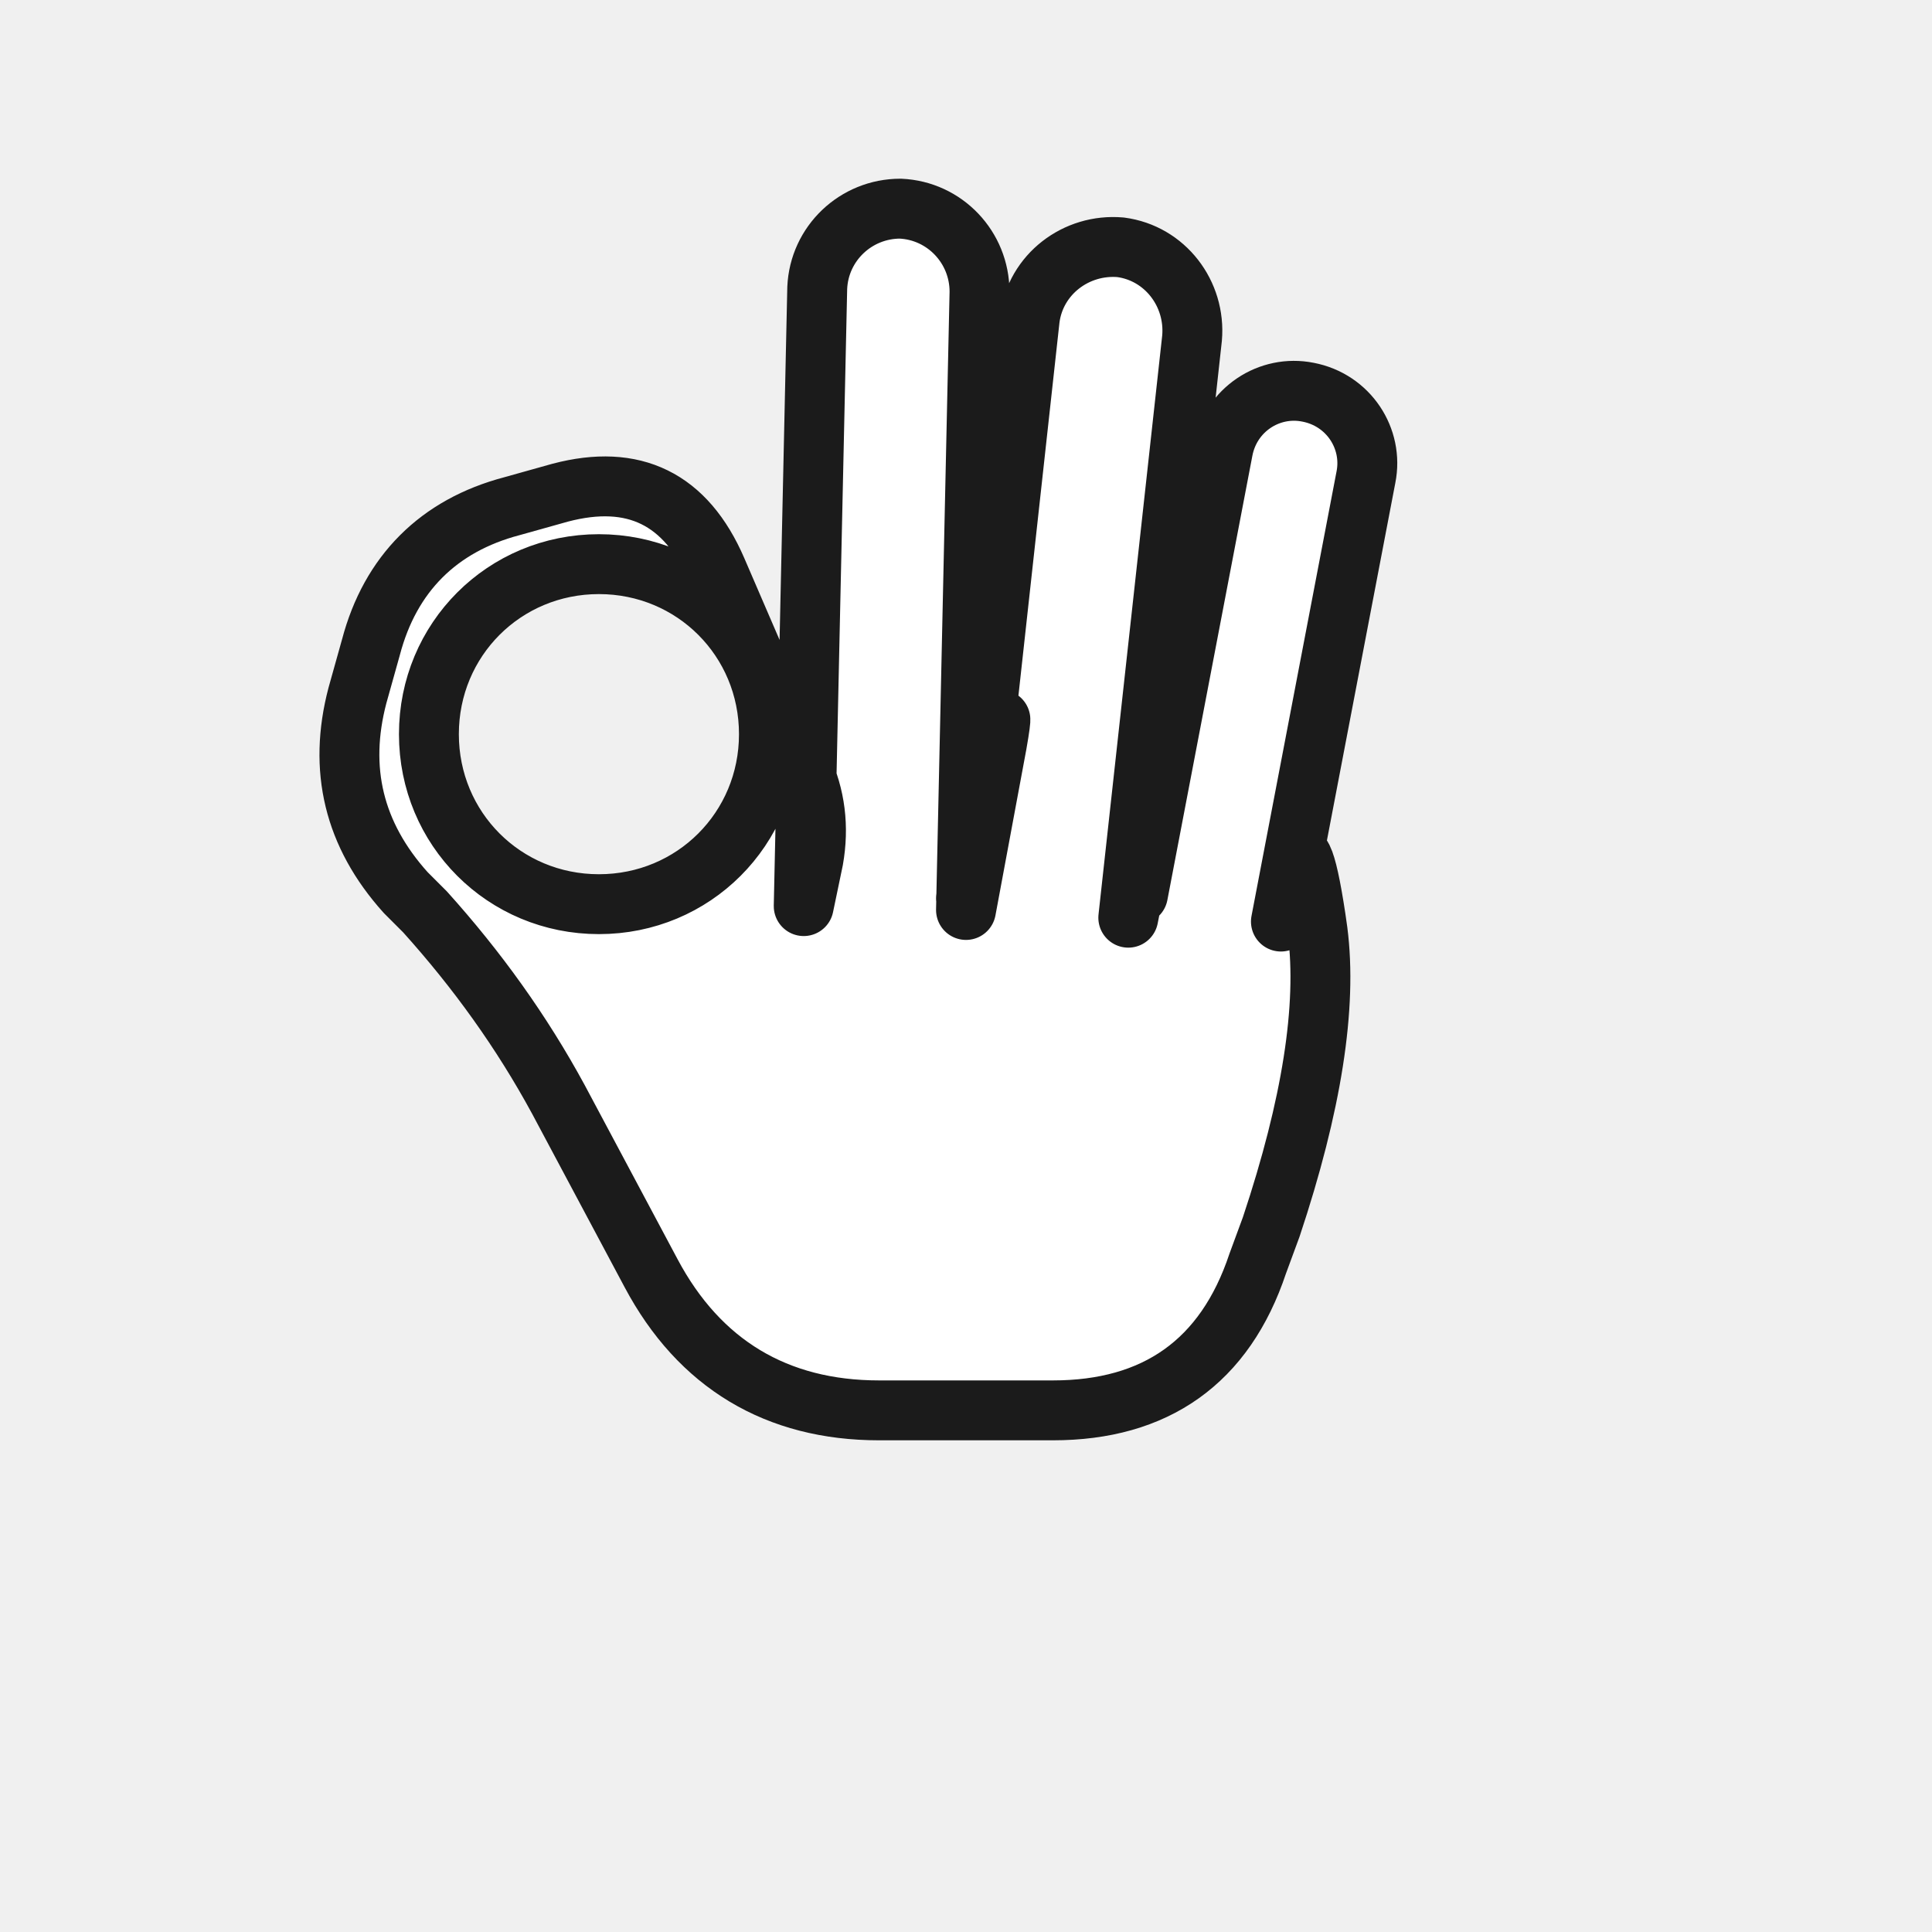
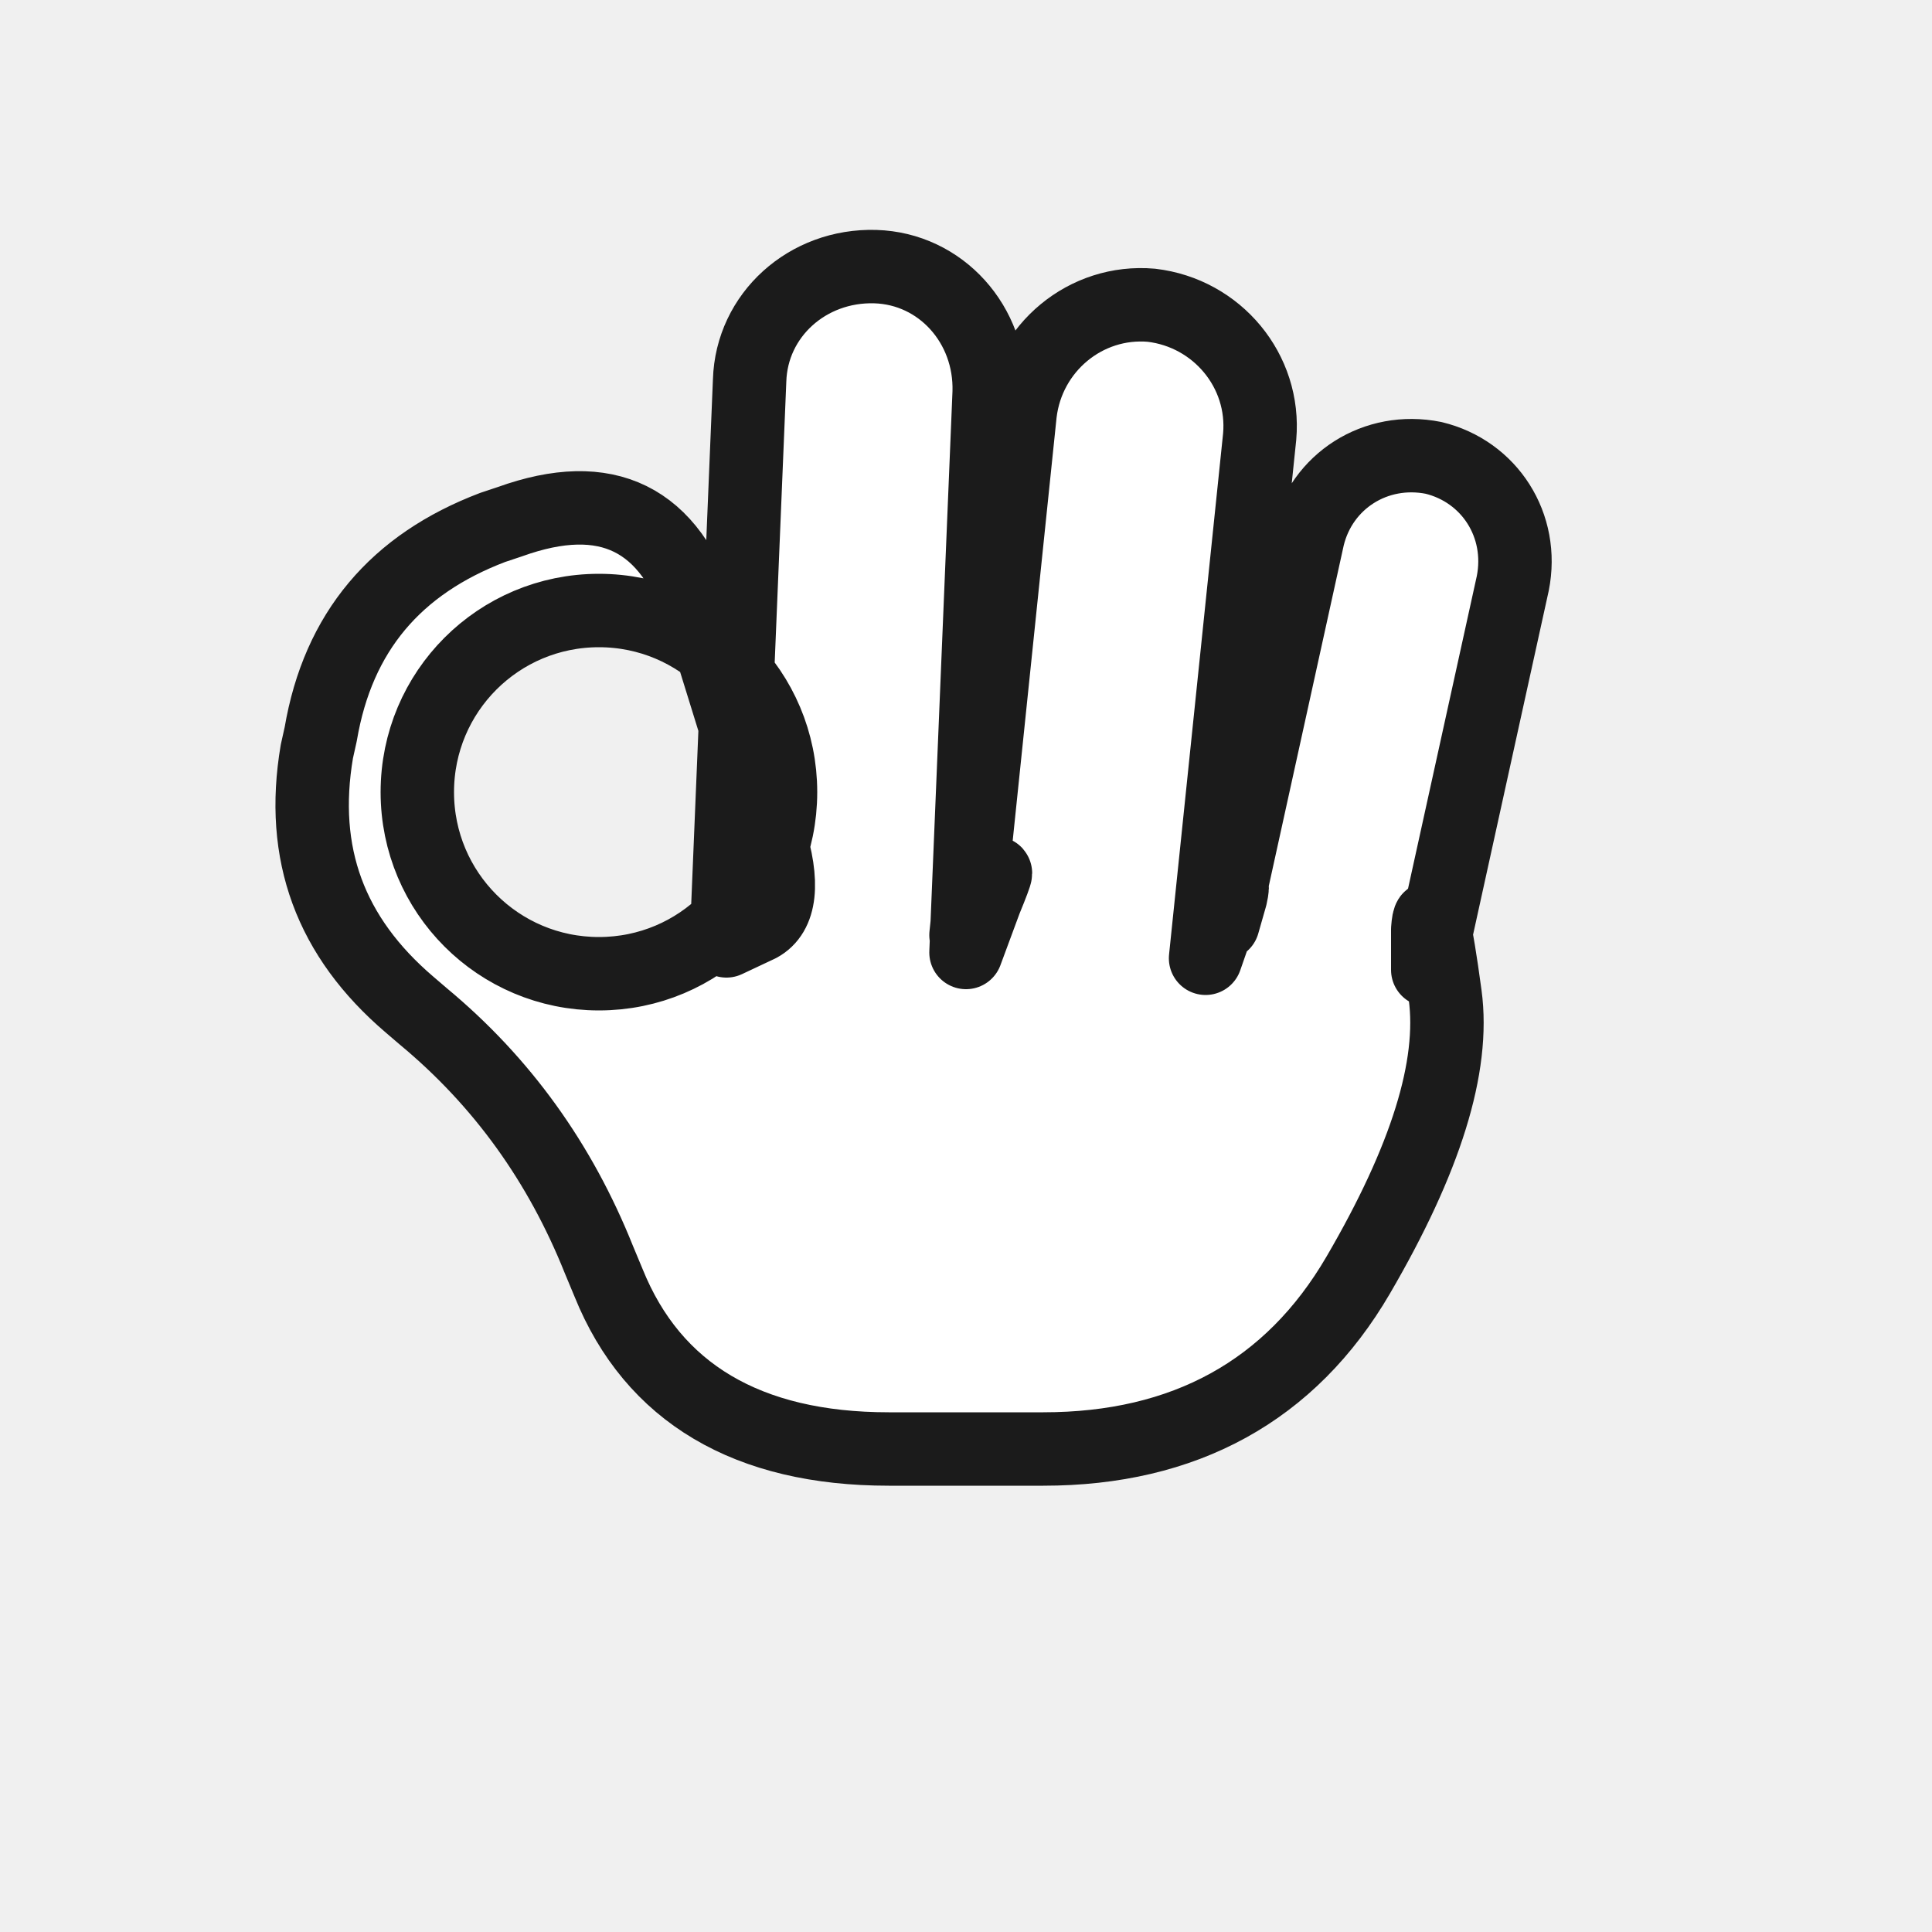
<svg xmlns="http://www.w3.org/2000/svg" viewBox="0 0 200 200" width="200" height="200" data-hand-pivot="100 100">
-   <path id="handLeftStyle-ok" data-name="OK" d="M 91 146 C 80.4 146 72.4 141.2 67.4 131.8 L 57.8 113.8 C 54 106.8 49.4 100.4 44 94.4 L 42 92.4 C 36.6 86.4 35 79.6 37 72 L 38.4 67 C 40.4 59.4 45.4 54.4 53 52.4 L 58 51 C 65.6 49 71 51.6 74.2 59 L 83 79.4 C 84.4 82.4 84.8 85.6 84.2 89 L 83.2 93.8 L 84.6 29.8 C 84.8 25.2 88.6 21.6 93.2 21.6 C 97.8 21.8 101.4 25.6 101.4 30.2 L 100 94.2 L 103.2 77 C 103.8 73.6 103.6 73.6 103 77 L 100 93 L 106.6 33 C 107.2 28.4 111.4 25.2 116 25.6 C 120.6 26.2 123.8 30.4 123.4 35 L 116.8 95 L 120 78.8 C 120.6 75.6 120.8 75.6 120.2 79 L 117.8 92.6 L 126.6 46.6 C 127.4 42.4 131.4 39.8 135.4 40.6 C 139.6 41.4 142.2 45.4 141.4 49.4 L 132.6 95.4 L 133.8 90.2 C 134.4 86.8 135.2 88.4 136.2 95 L 136.4 96.4 C 137.4 104.2 135.8 114.4 131.6 127 L 130.2 130.8 C 126.8 141 119.6 146 109 146 L 91 146 Z M 62 58.4 C 71.8 58.4 79.6 66.2 79.6 76 C 79.6 85.8 71.8 93.6 62 93.6 C 52.2 93.6 44.4 85.8 44.4 76 C 44.4 66.2 52.2 58.4 62 58.4 Z" fill="#ffffff" fill-rule="evenodd" stroke="#1b1b1b" stroke-width="6.2" stroke-linejoin="round" stroke-linecap="round" />
+   <path id="handLeftStyle-ok" data-name="OK" d="M 92 150 C 77.4 150 67.6 144.2 63 132.8 L 62 130.4 C 58 120.4 52 112 43.8 105.2 L 42.4 104 C 34.2 97 31 88.4 32.8 77.8 L 33.2 76 C 35 65.4 41 58.4 51 54.6 L 52.8 54 C 62.8 50.4 69.4 53.6 72.6 63.8 L 79.6 86.4 C 81.2 91.4 80.8 94.6 78.6 95.8 L 75.2 97.4 L 77.6 39.4 C 77.8 32.6 83.6 27.4 90.6 27.6 C 97.4 27.8 102.6 33.6 102.4 40.6 L 100 98.6 L 102 93.2 C 103.4 89.8 103.4 89.4 102 92.4 L 100 96.8 L 105.6 42.8 C 106.4 36 112.4 31 119.2 31.6 C 126 32.4 131 38.4 130.4 45.2 L 124.8 99.2 L 126.4 94.6 C 127.4 91.6 127.8 91 127.4 92.8 L 126.6 95.6 L 135.4 55.6 C 136.8 49.8 142.4 46.2 148.4 47.4 C 154.2 48.8 157.8 54.4 156.6 60.4 L 147.8 100.4 L 147.8 96.2 C 148 93.4 148.6 95.6 149.6 103 L 149.6 103 C 150.6 110.4 147.6 120 140.6 132 L 140.6 132 C 133.6 144 122.6 150 108 150 L 92 150 Z M 62 63.2 C 72.4 63.2 80.8 71.6 80.8 82 C 80.8 92.4 72.4 100.8 62 100.8 C 51.6 100.8 43.2 92.4 43.2 82 C 43.2 71.6 51.6 63.2 62 63.2 Z" fill="#ffffff" fill-rule="evenodd" stroke="#1b1b1b" stroke-width="7.6" stroke-linejoin="round" stroke-linecap="round" />
</svg>
